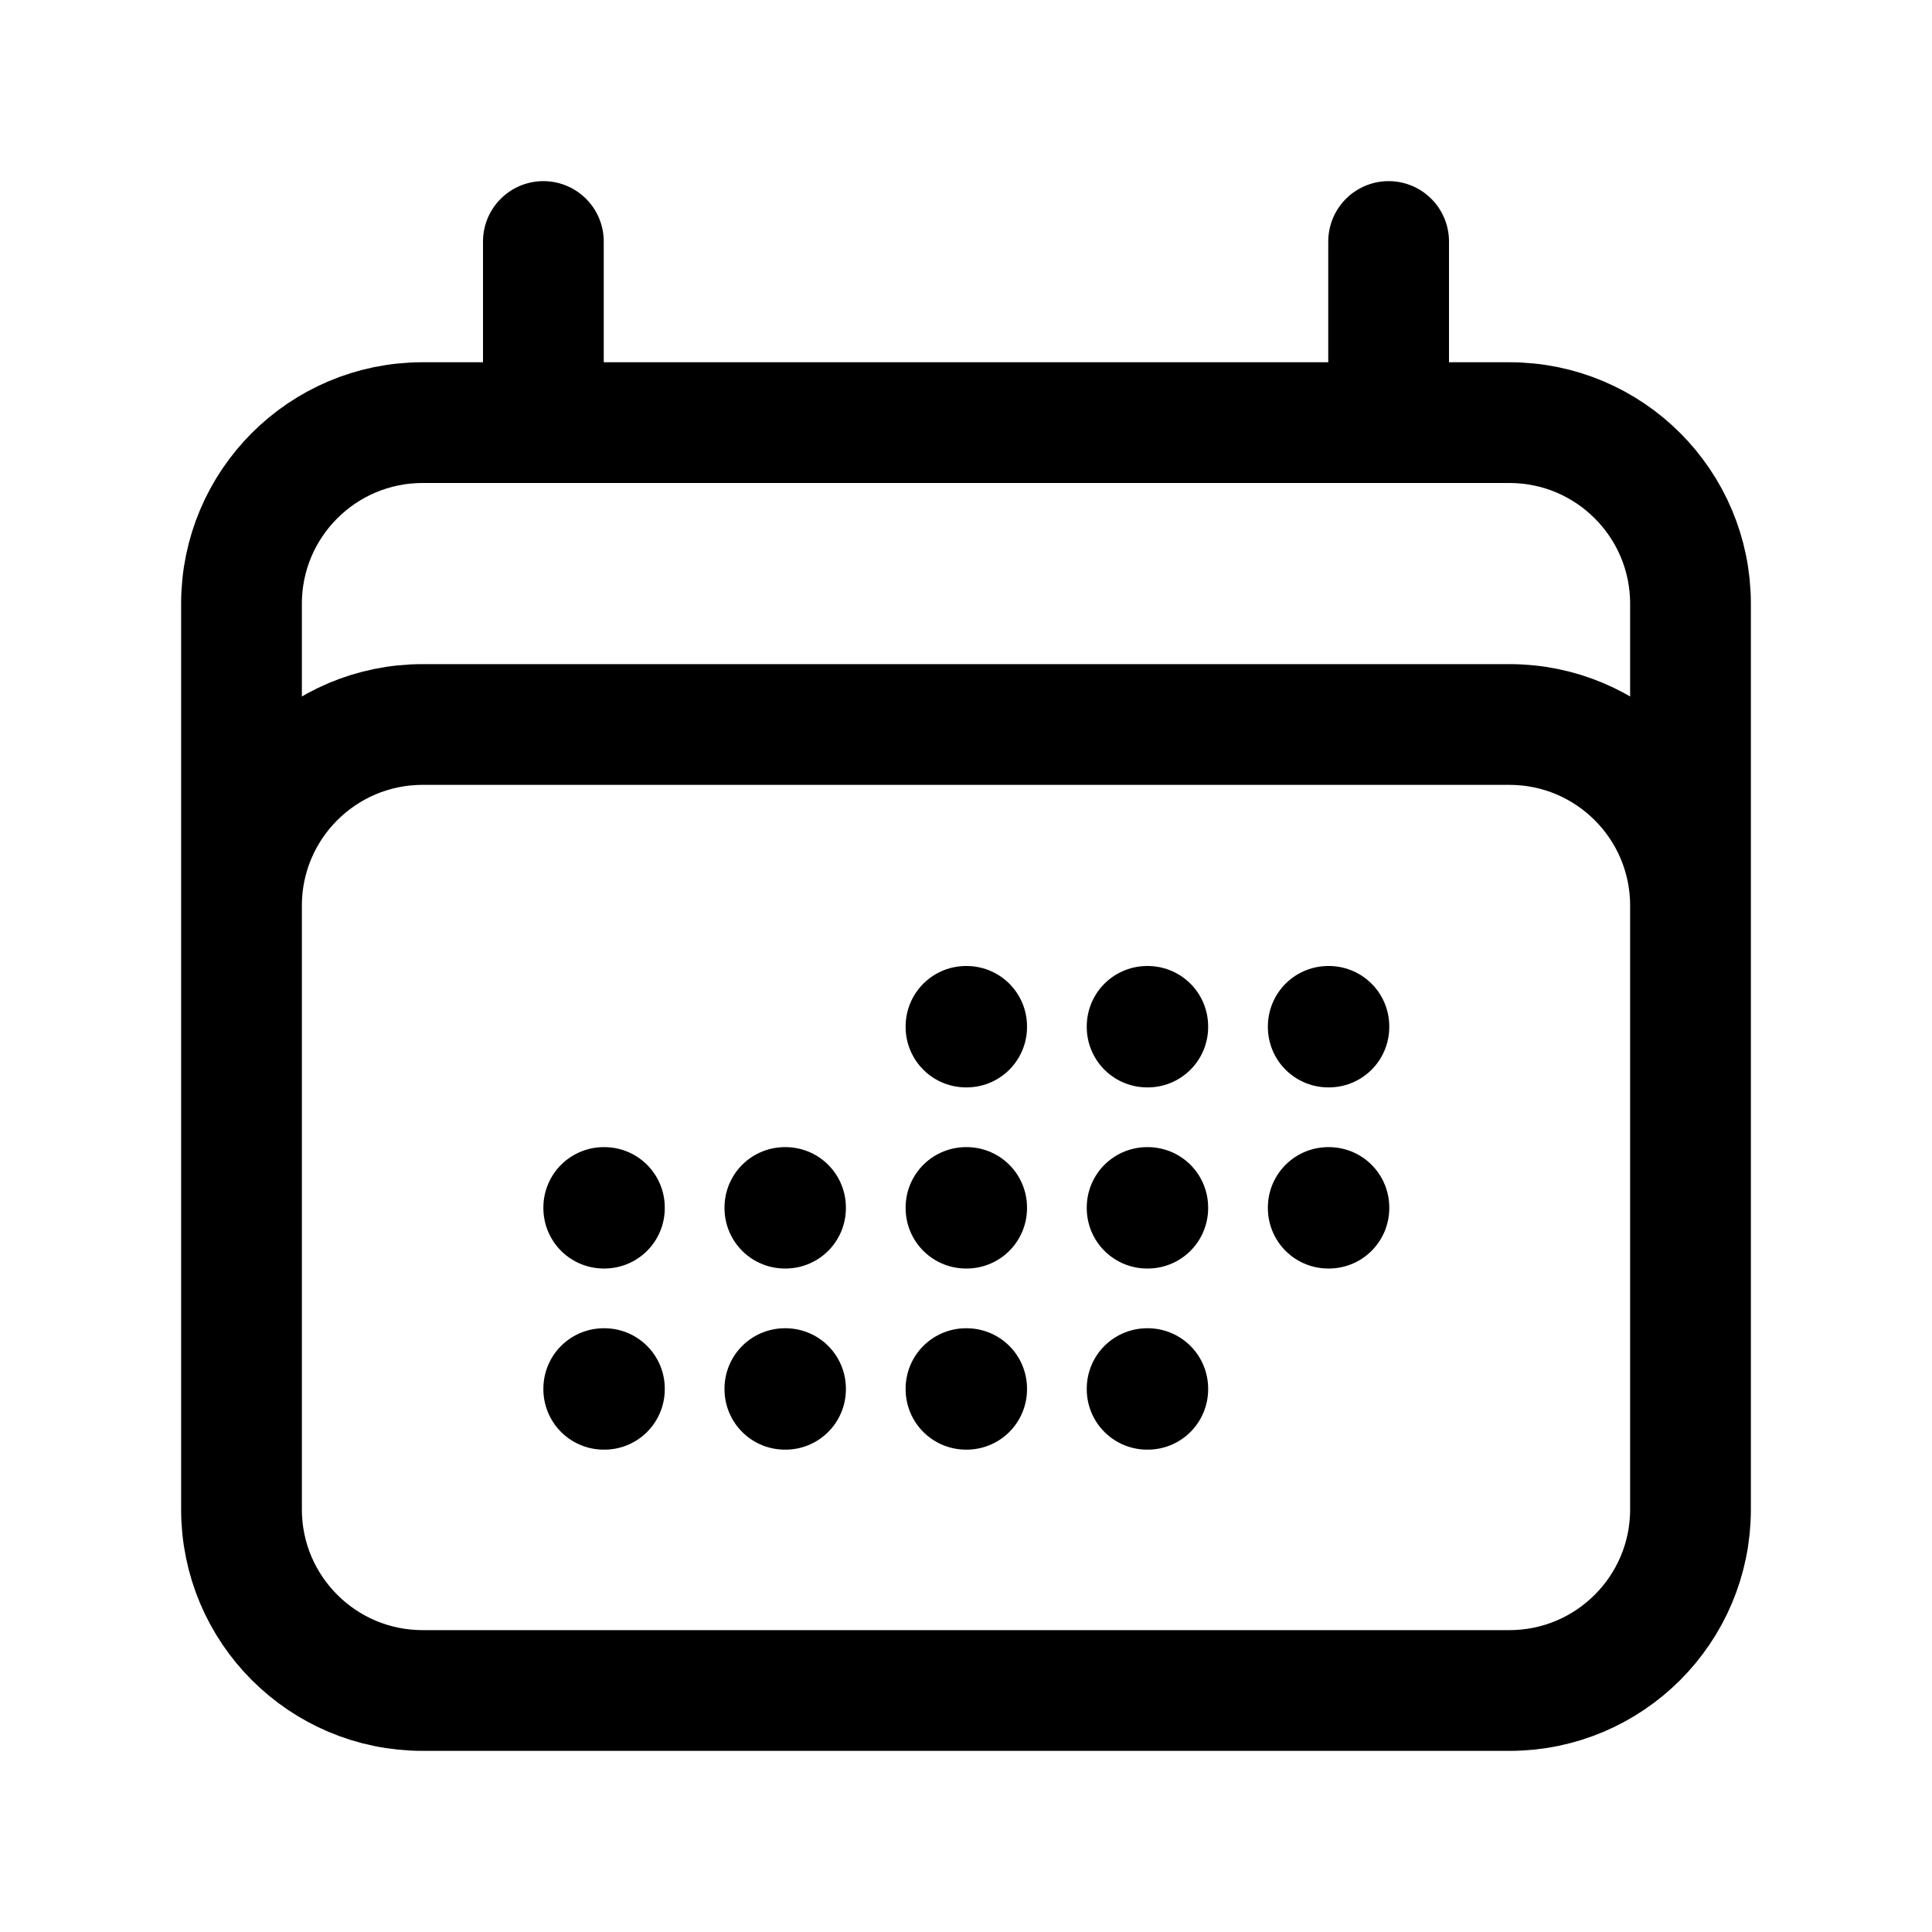
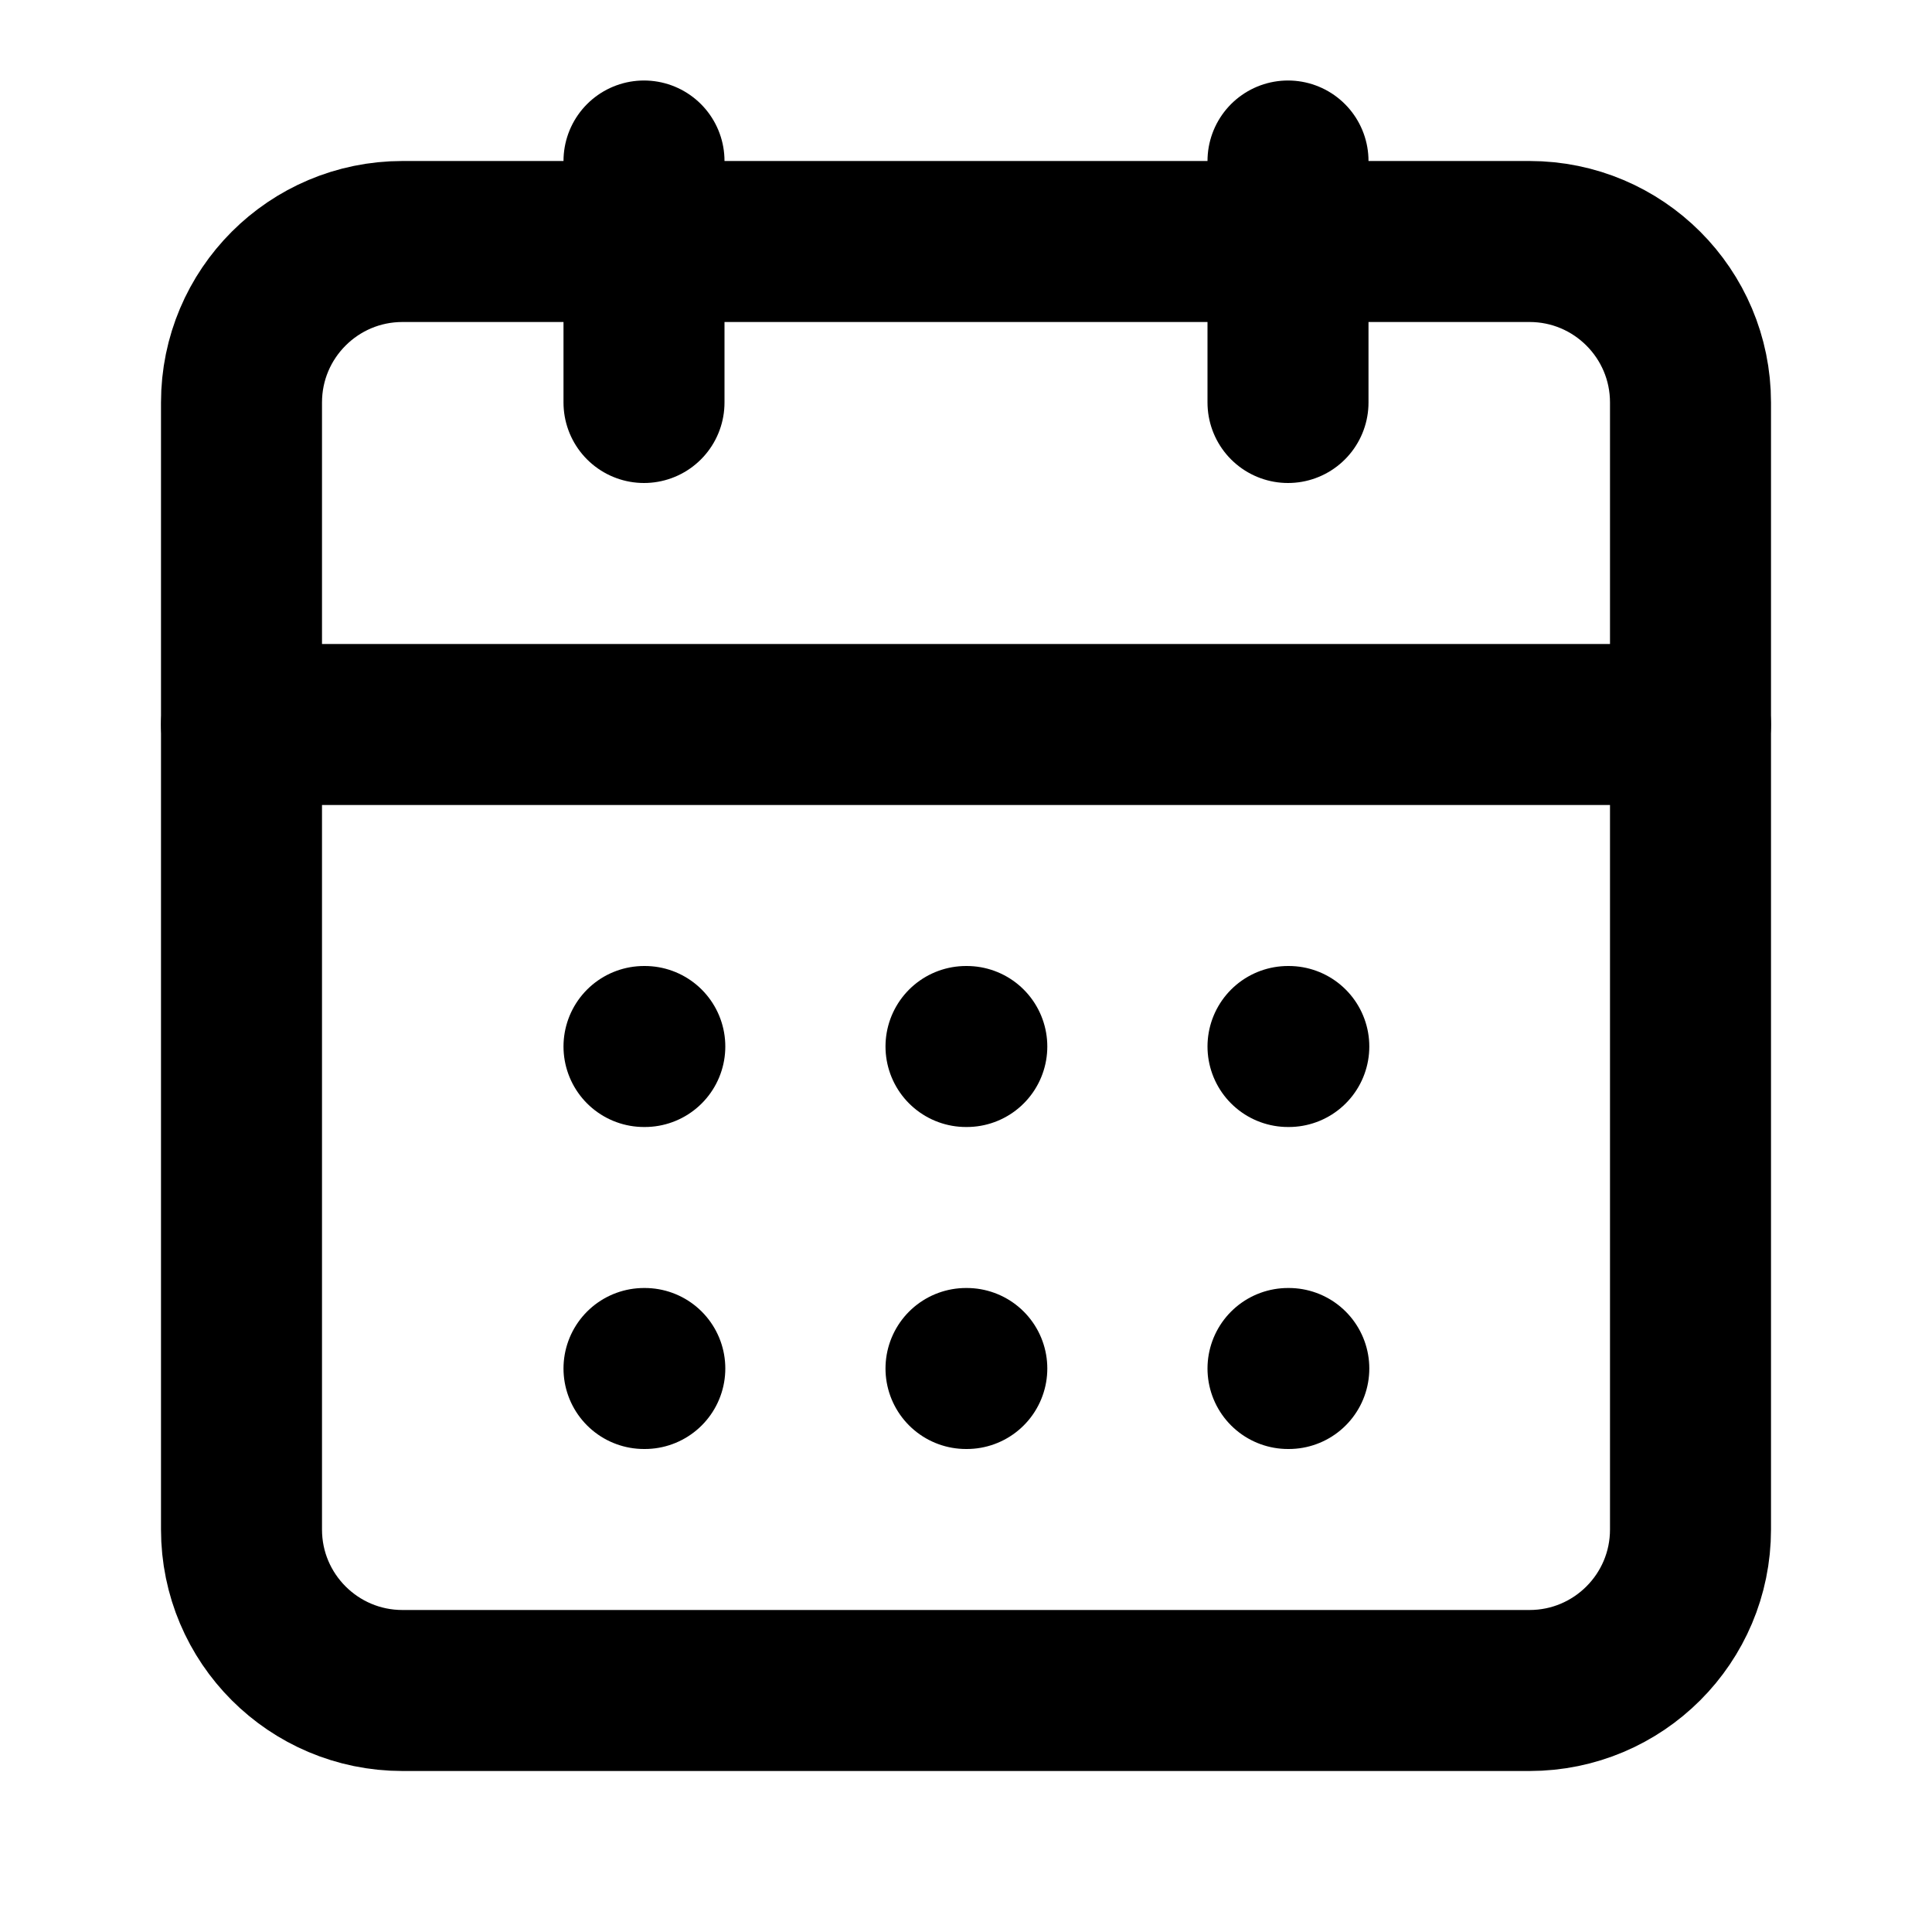
- <svg xmlns="http://www.w3.org/2000/svg" fill="none" viewBox="0 0 24 24" stroke-width="1.5" stroke="currentColor" class="size-6">
-   <path stroke-linecap="round" stroke-linejoin="round" d="M6.75 3v2.25M17.25 3v2.25M3 18.75V7.5a2.25 2.25 0 0 1 2.25-2.25h13.5A2.25 2.25 0 0 1 21 7.5v11.25m-18 0A2.25 2.25 0 0 0 5.25 21h13.5A2.25 2.25 0 0 0 21 18.75m-18 0v-7.5A2.25 2.25 0 0 1 5.25 9h13.5A2.25 2.25 0 0 1 21 11.25v7.5m-9-6h.008v.008H12v-.008ZM12 15h.008v.008H12V15Zm0 2.25h.008v.008H12v-.008ZM9.75 15h.008v.008H9.75V15Zm0 2.25h.008v.008H9.75v-.008ZM7.5 15h.008v.008H7.5V15Zm0 2.25h.008v.008H7.5v-.008Zm6.75-4.5h.008v.008h-.008v-.008Zm0 2.25h.008v.008h-.008V15Zm0 2.25h.008v.008h-.008v-.008Zm2.25-4.5h.008v.008H16.5v-.008Zm0 2.25h.008v.008H16.5V15Z" />
+ <svg xmlns="http://www.w3.org/2000/svg" width="24" height="24" viewBox="0 0 24 24" fill="none" stroke="currentColor" stroke-width="2" stroke-linecap="round" stroke-linejoin="round">
+   <path d="M8 2v3" />
+   <path d="M16 2v3" />
+   <rect x="3" y="3" width="18" height="18" rx="2" />
+   <path d="M3 9h18" />
+   <path d="M8 13h.01" />
+   <path d="M12 13h.01" />
+   <path d="M16 13h.01" />
+   <path d="M8 17h.01" />
+   <path d="M12 17h.01" />
+   <path d="M16 17h.01" />
</svg>
